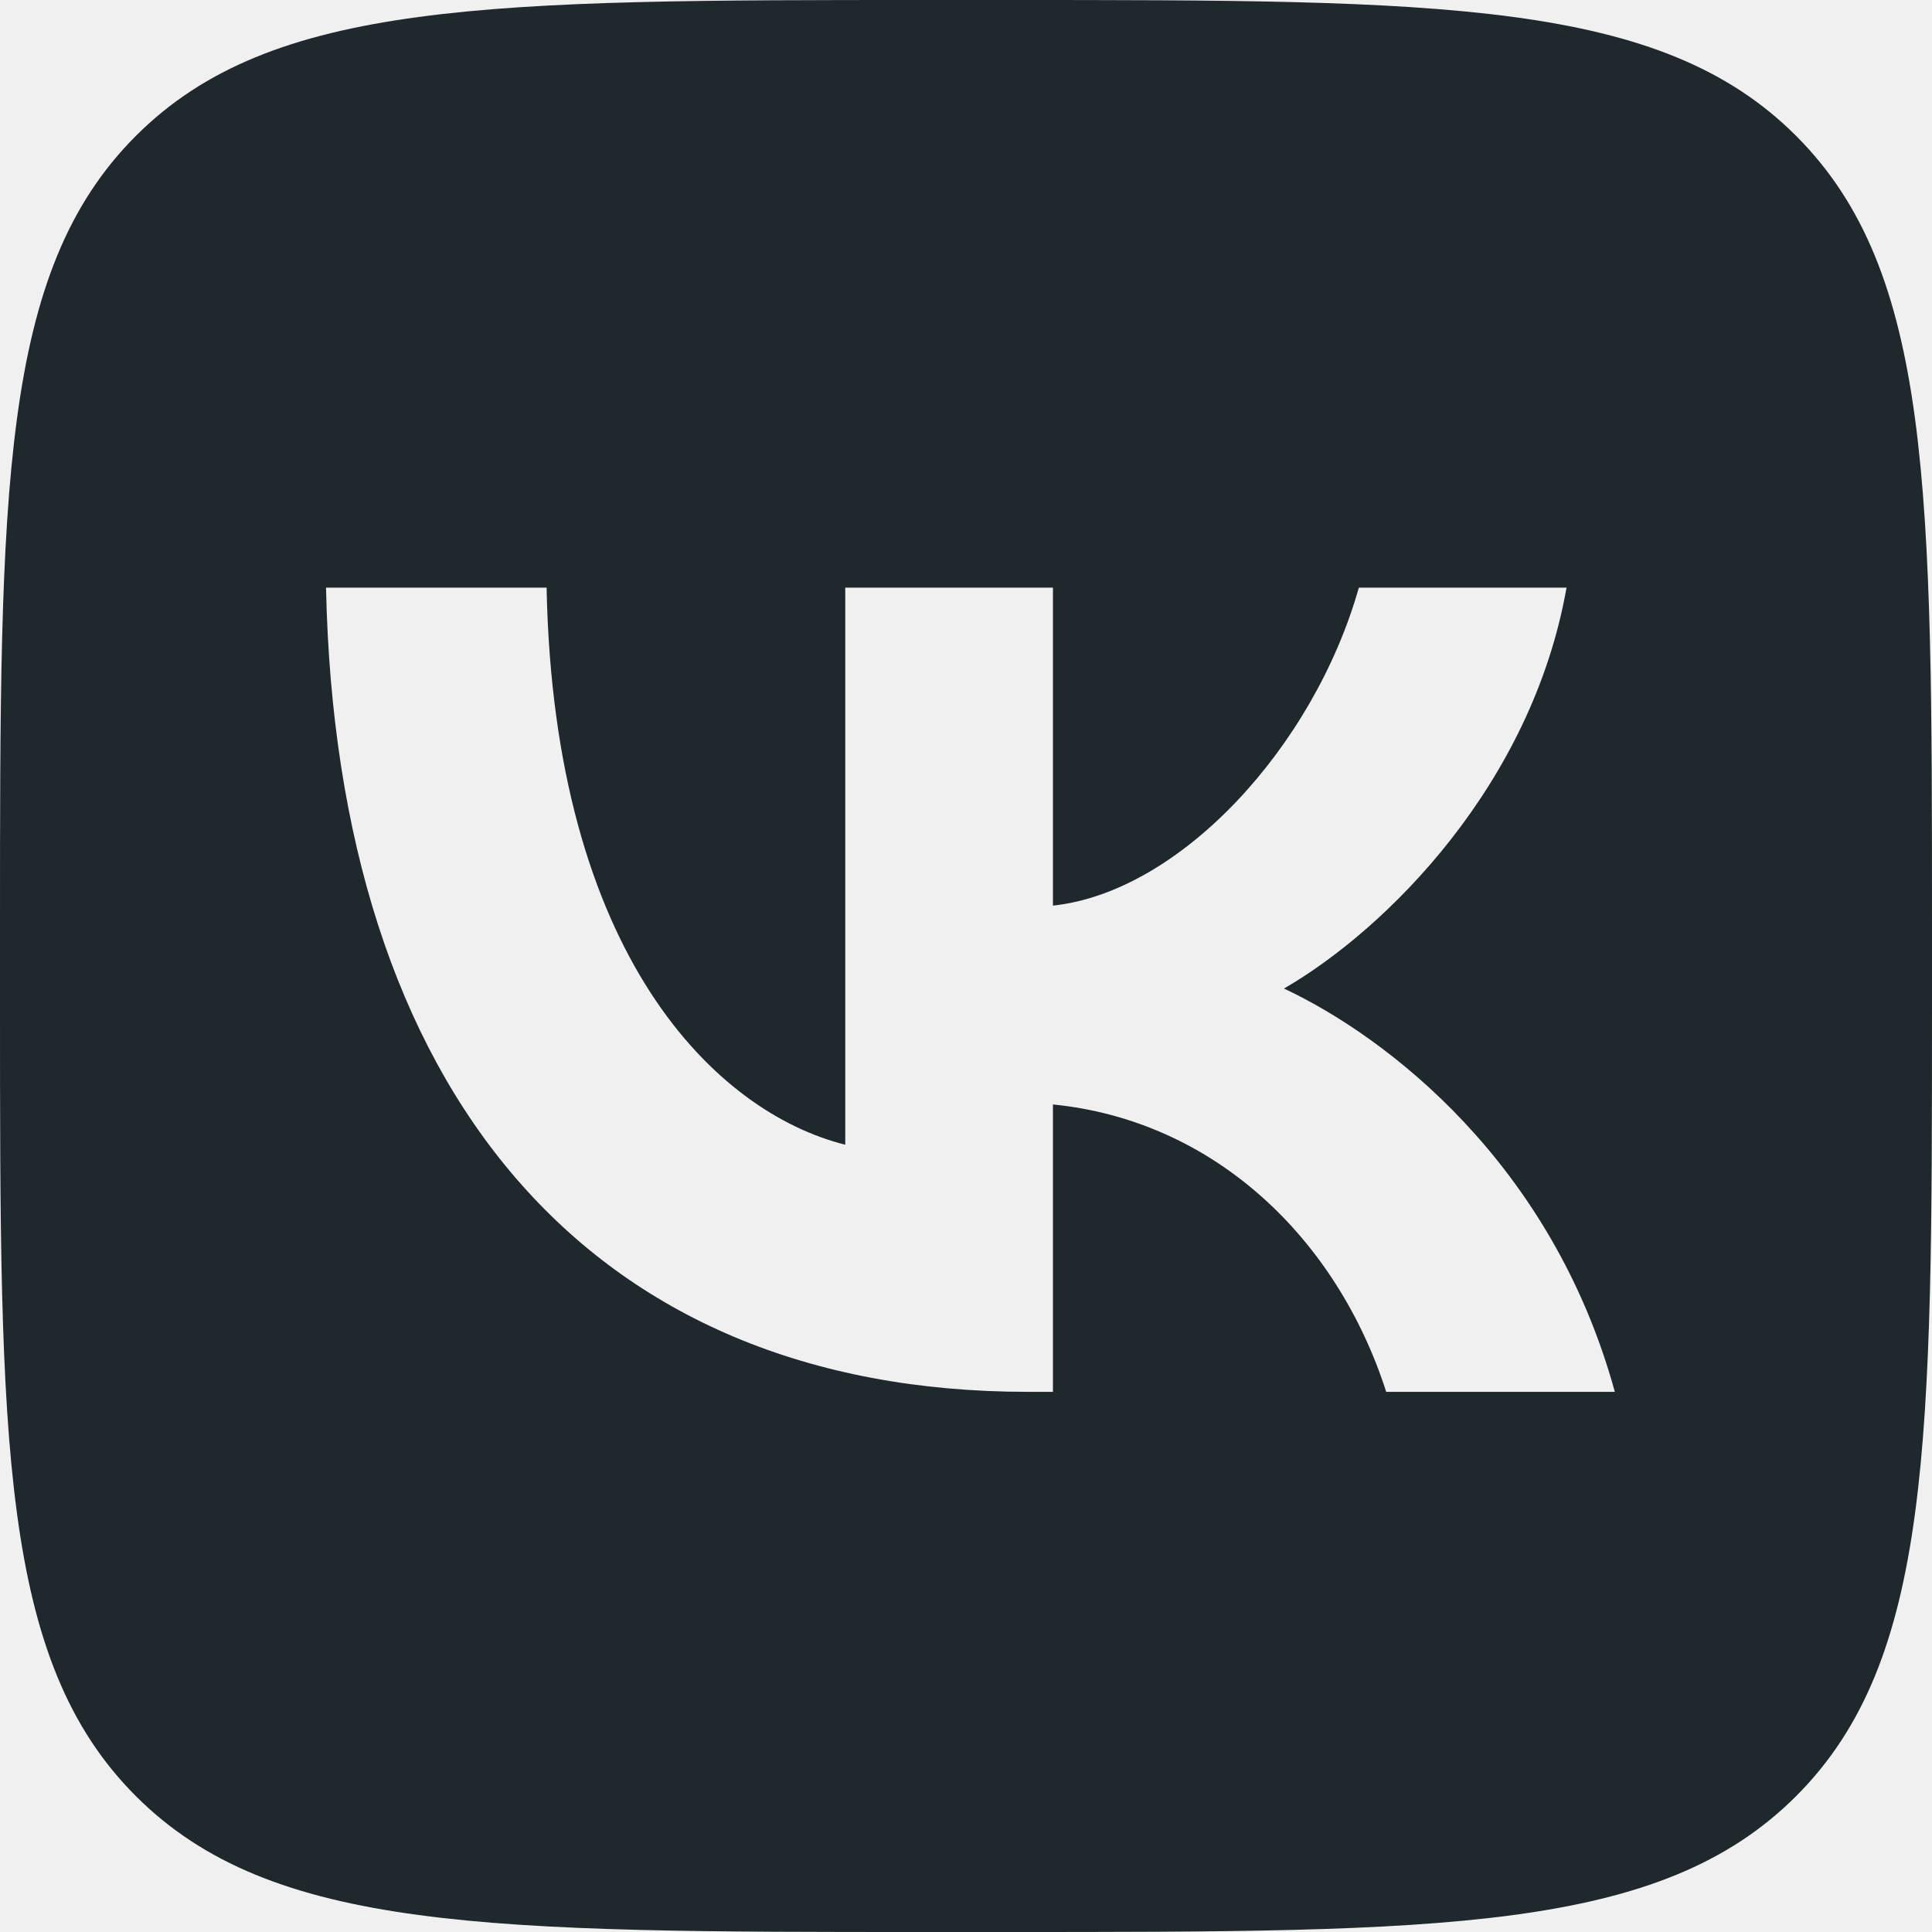
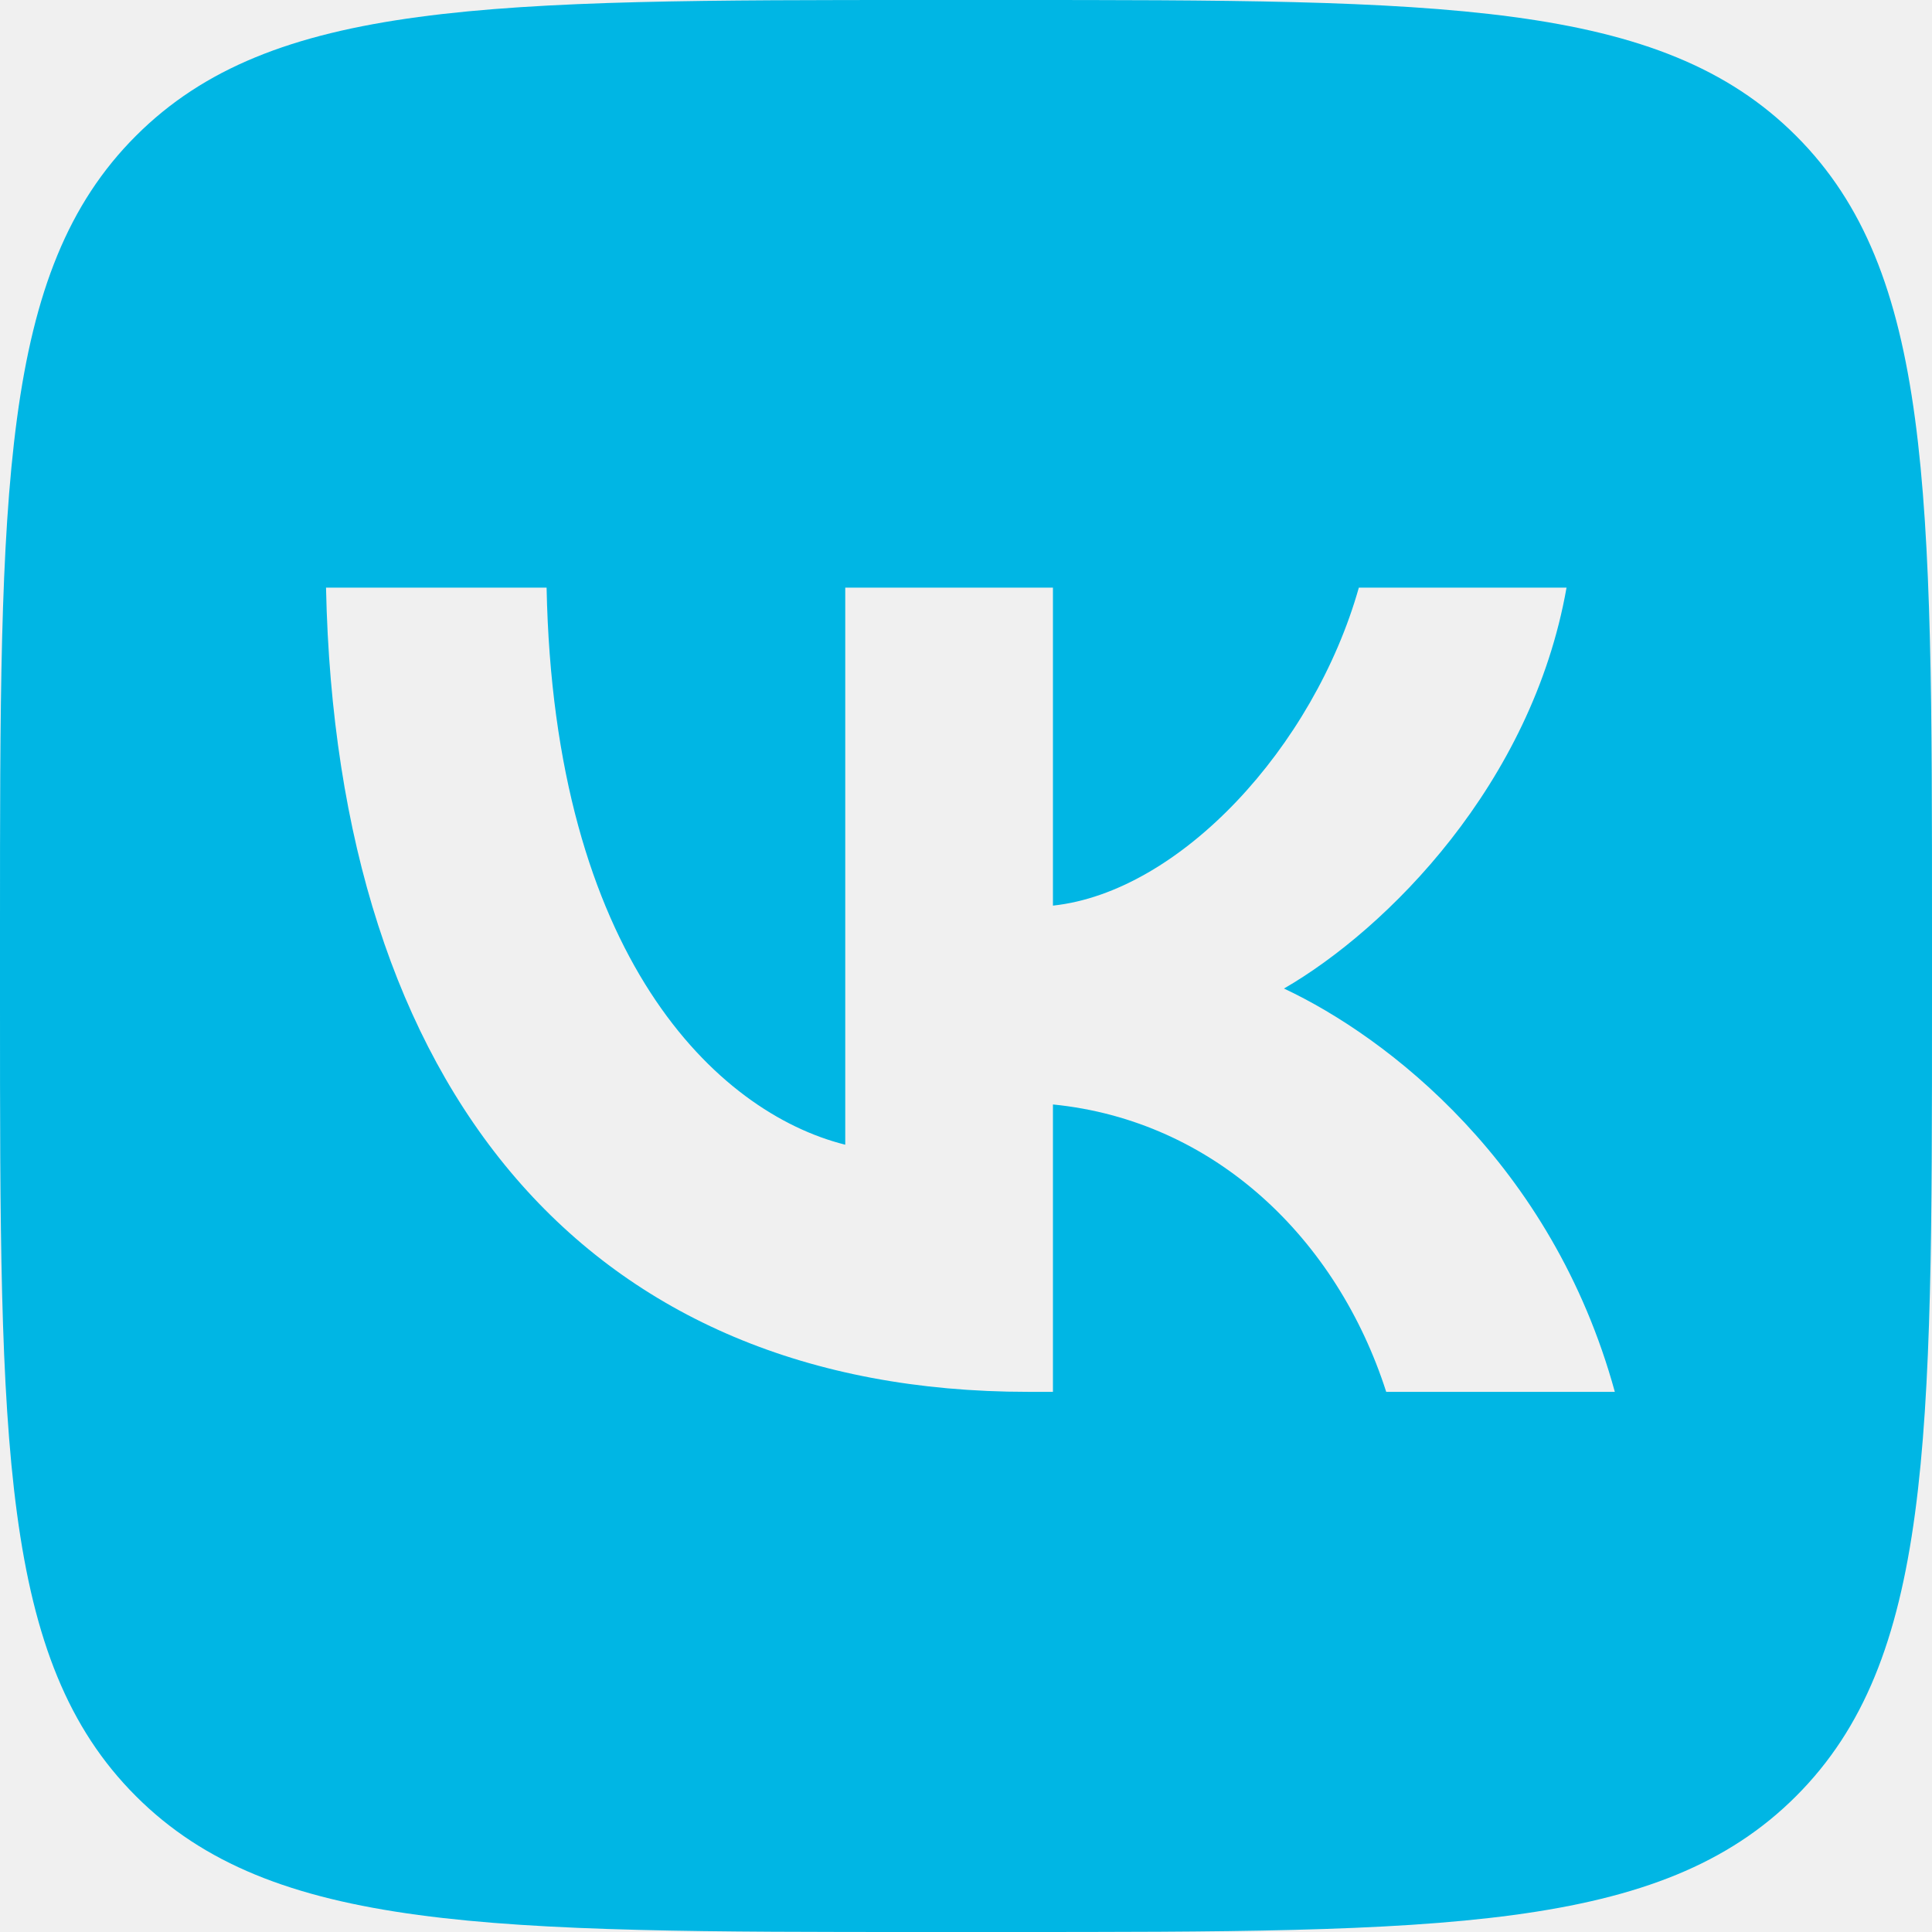
<svg xmlns="http://www.w3.org/2000/svg" width="24" height="24" viewBox="0 0 24 24" fill="none">
  <g clip-path="url(#clip0_9188_213)">
-     <path d="M12.48 0C17.911 1.39934e-09 20.625 0 22.312 1.688C24 3.375 24 6.089 24 11.52V12.48C24 17.911 24 20.625 22.312 22.312C20.625 24 17.911 24 12.48 24H11.52C6.089 24 3.375 24 1.688 22.312C0 20.625 1.39935e-09 17.911 0 12.48V11.52C1.39934e-09 6.089 0 3.375 1.688 1.688C3.375 0 6.089 1.39935e-09 11.52 0H12.48ZM4.05 7.3C4.18 13.54 7.3 17.29 12.77 17.29H13.08V13.72C15.09 13.92 16.61 15.39 17.22 17.29H20.06C19.28 14.45 17.23 12.88 15.95 12.28C17.23 11.54 19.03 9.74 19.46 7.3H16.88C16.32 9.28 14.66 11.08 13.08 11.25V7.3H10.5V14.22C8.9 13.82 6.88 11.88 6.79 7.3H4.05Z" fill="#1F282C" />
+     <path d="M12.48 0C17.911 1.39934e-09 20.625 0 22.312 1.688C24 3.375 24 6.089 24 11.52V12.48C24 17.911 24 20.625 22.312 22.312C20.625 24 17.911 24 12.48 24H11.52C6.089 24 3.375 24 1.688 22.312C0 20.625 1.39935e-09 17.911 0 12.48V11.52C1.39934e-09 6.089 0 3.375 1.688 1.688C3.375 0 6.089 1.39935e-09 11.52 0H12.48ZM4.05 7.3C4.18 13.54 7.3 17.29 12.77 17.29H13.08V13.72C15.09 13.92 16.61 15.39 17.22 17.29H20.06C19.28 14.45 17.23 12.88 15.95 12.28C17.23 11.54 19.03 9.74 19.46 7.3H16.88C16.32 9.28 14.66 11.08 13.08 11.25V7.3H10.5V14.22C8.9 13.82 6.88 11.88 6.79 7.3H4.05Z" fill="#00B6E4" />
  </g>
  <defs>
    <clipPath id="clip0_9188_213">
      <rect width="24" height="24" fill="white" />
    </clipPath>
  </defs>
</svg>
